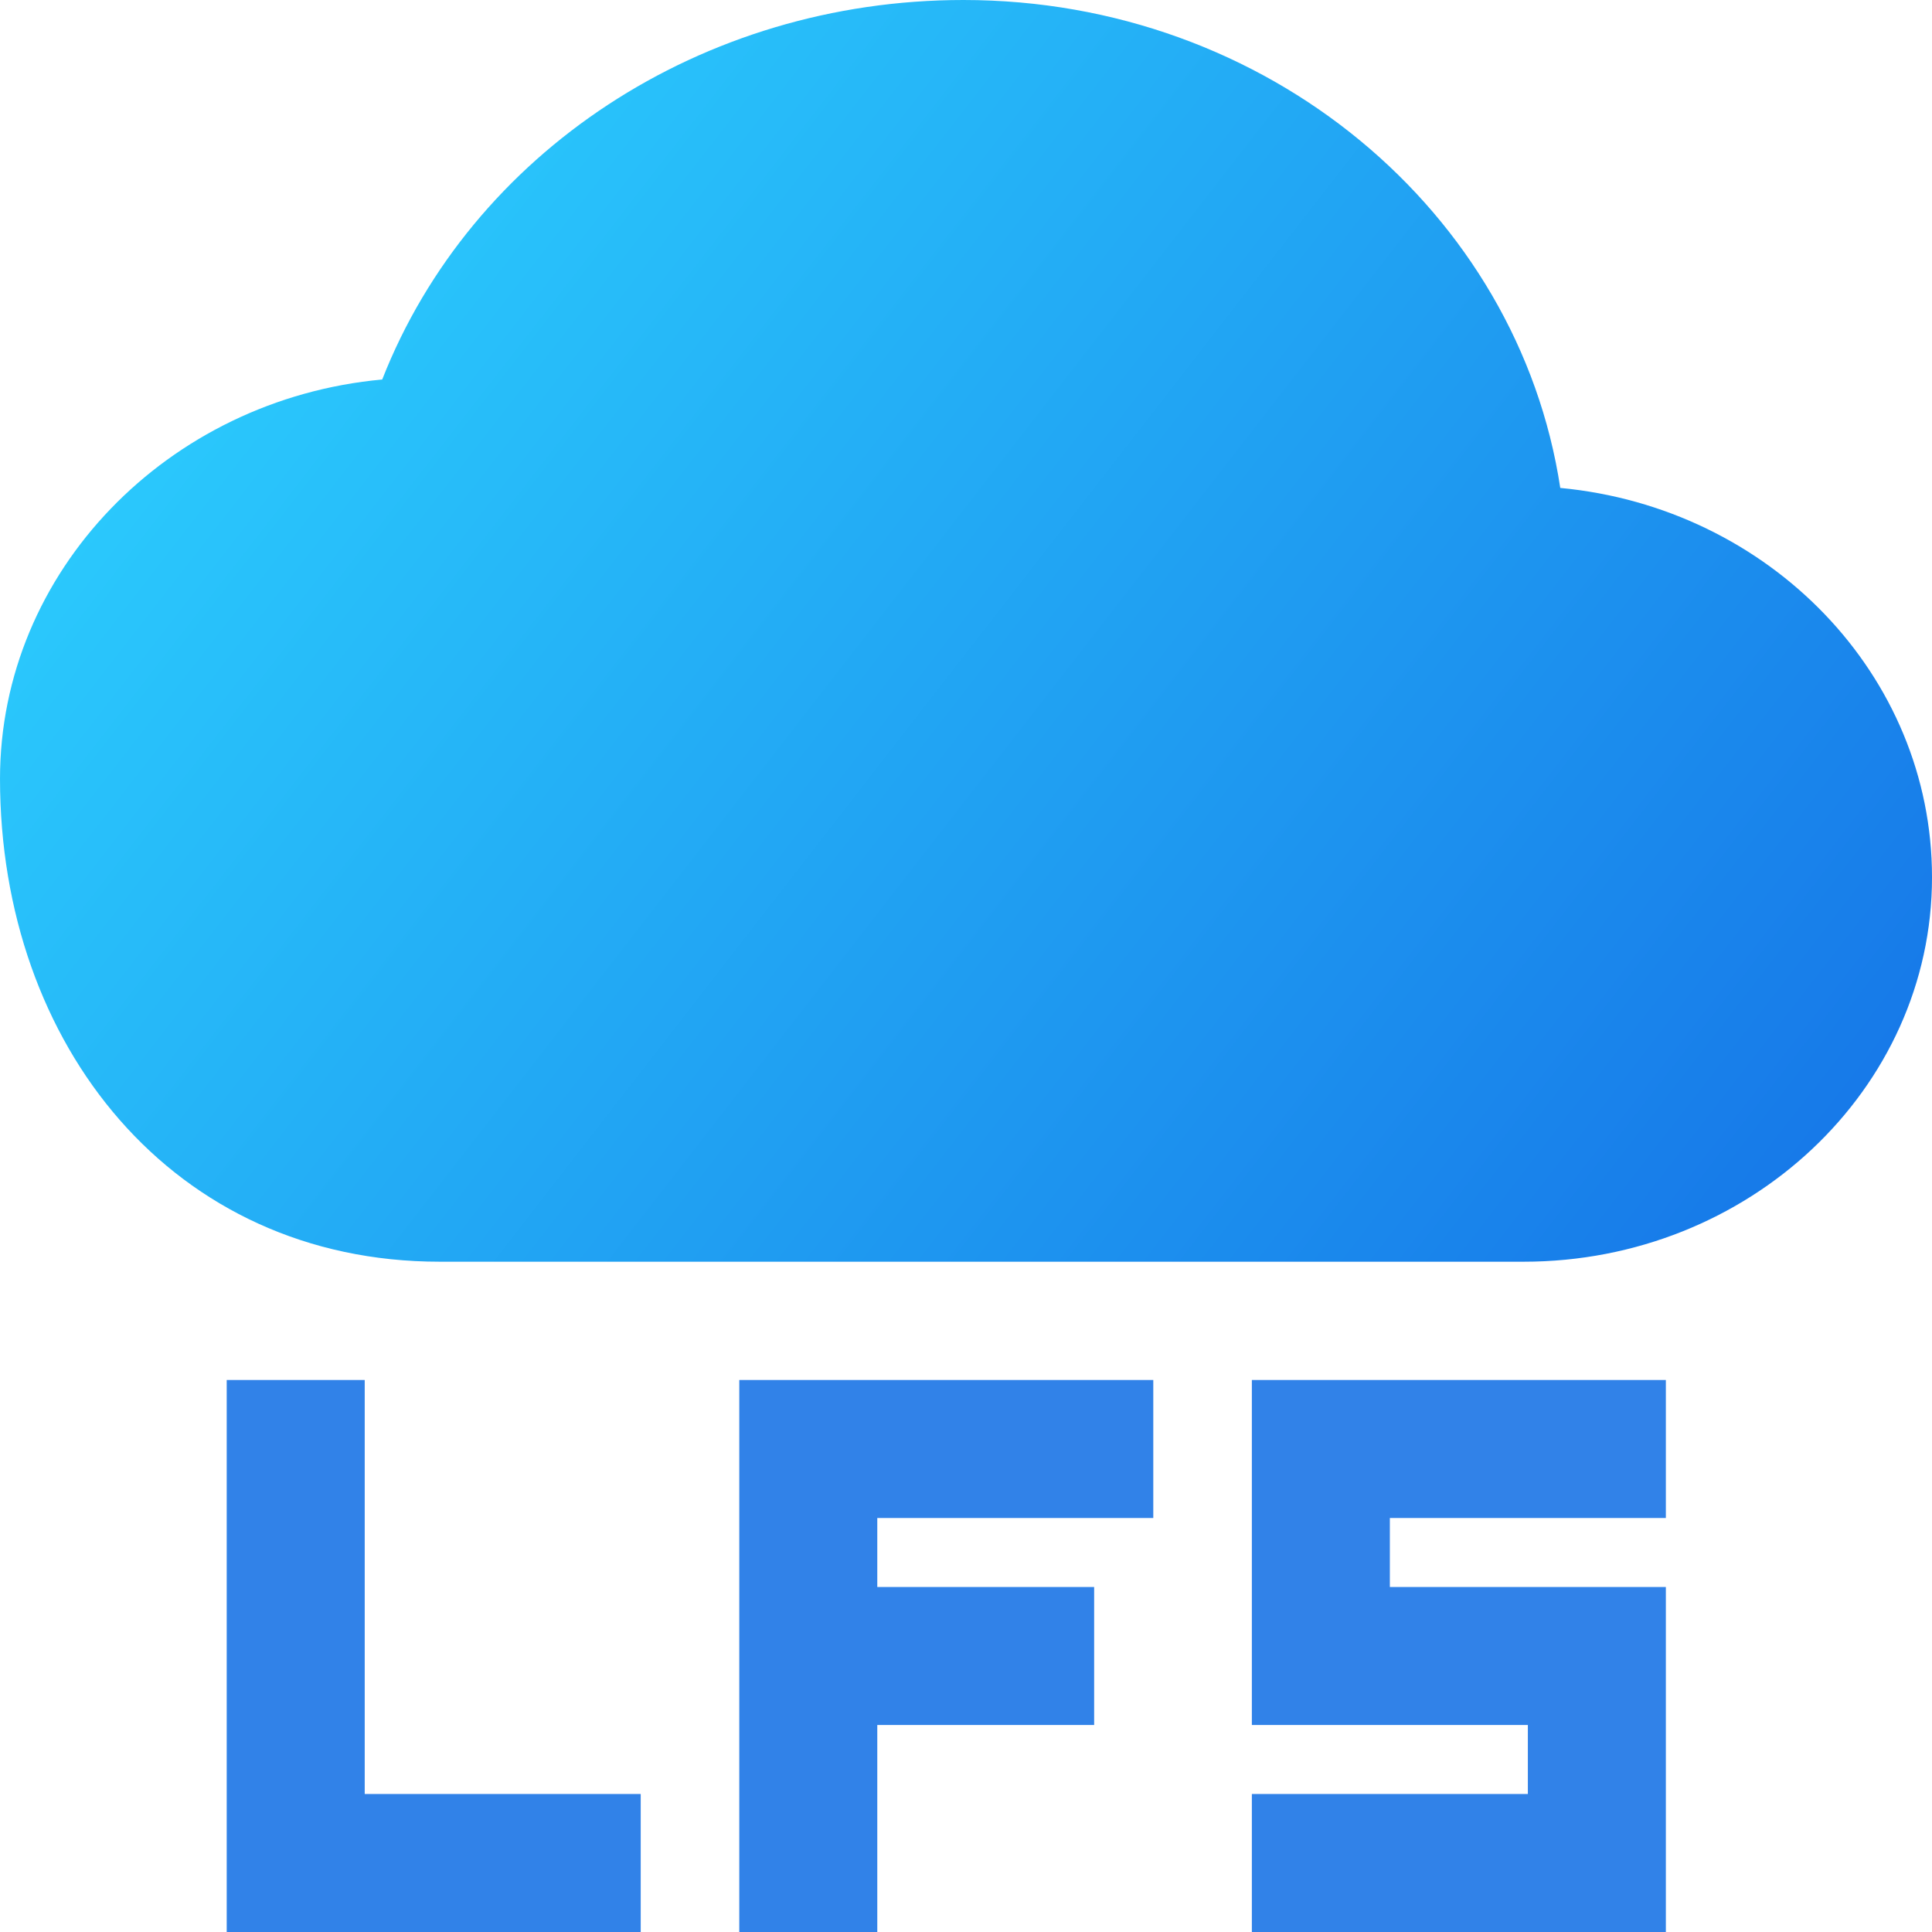
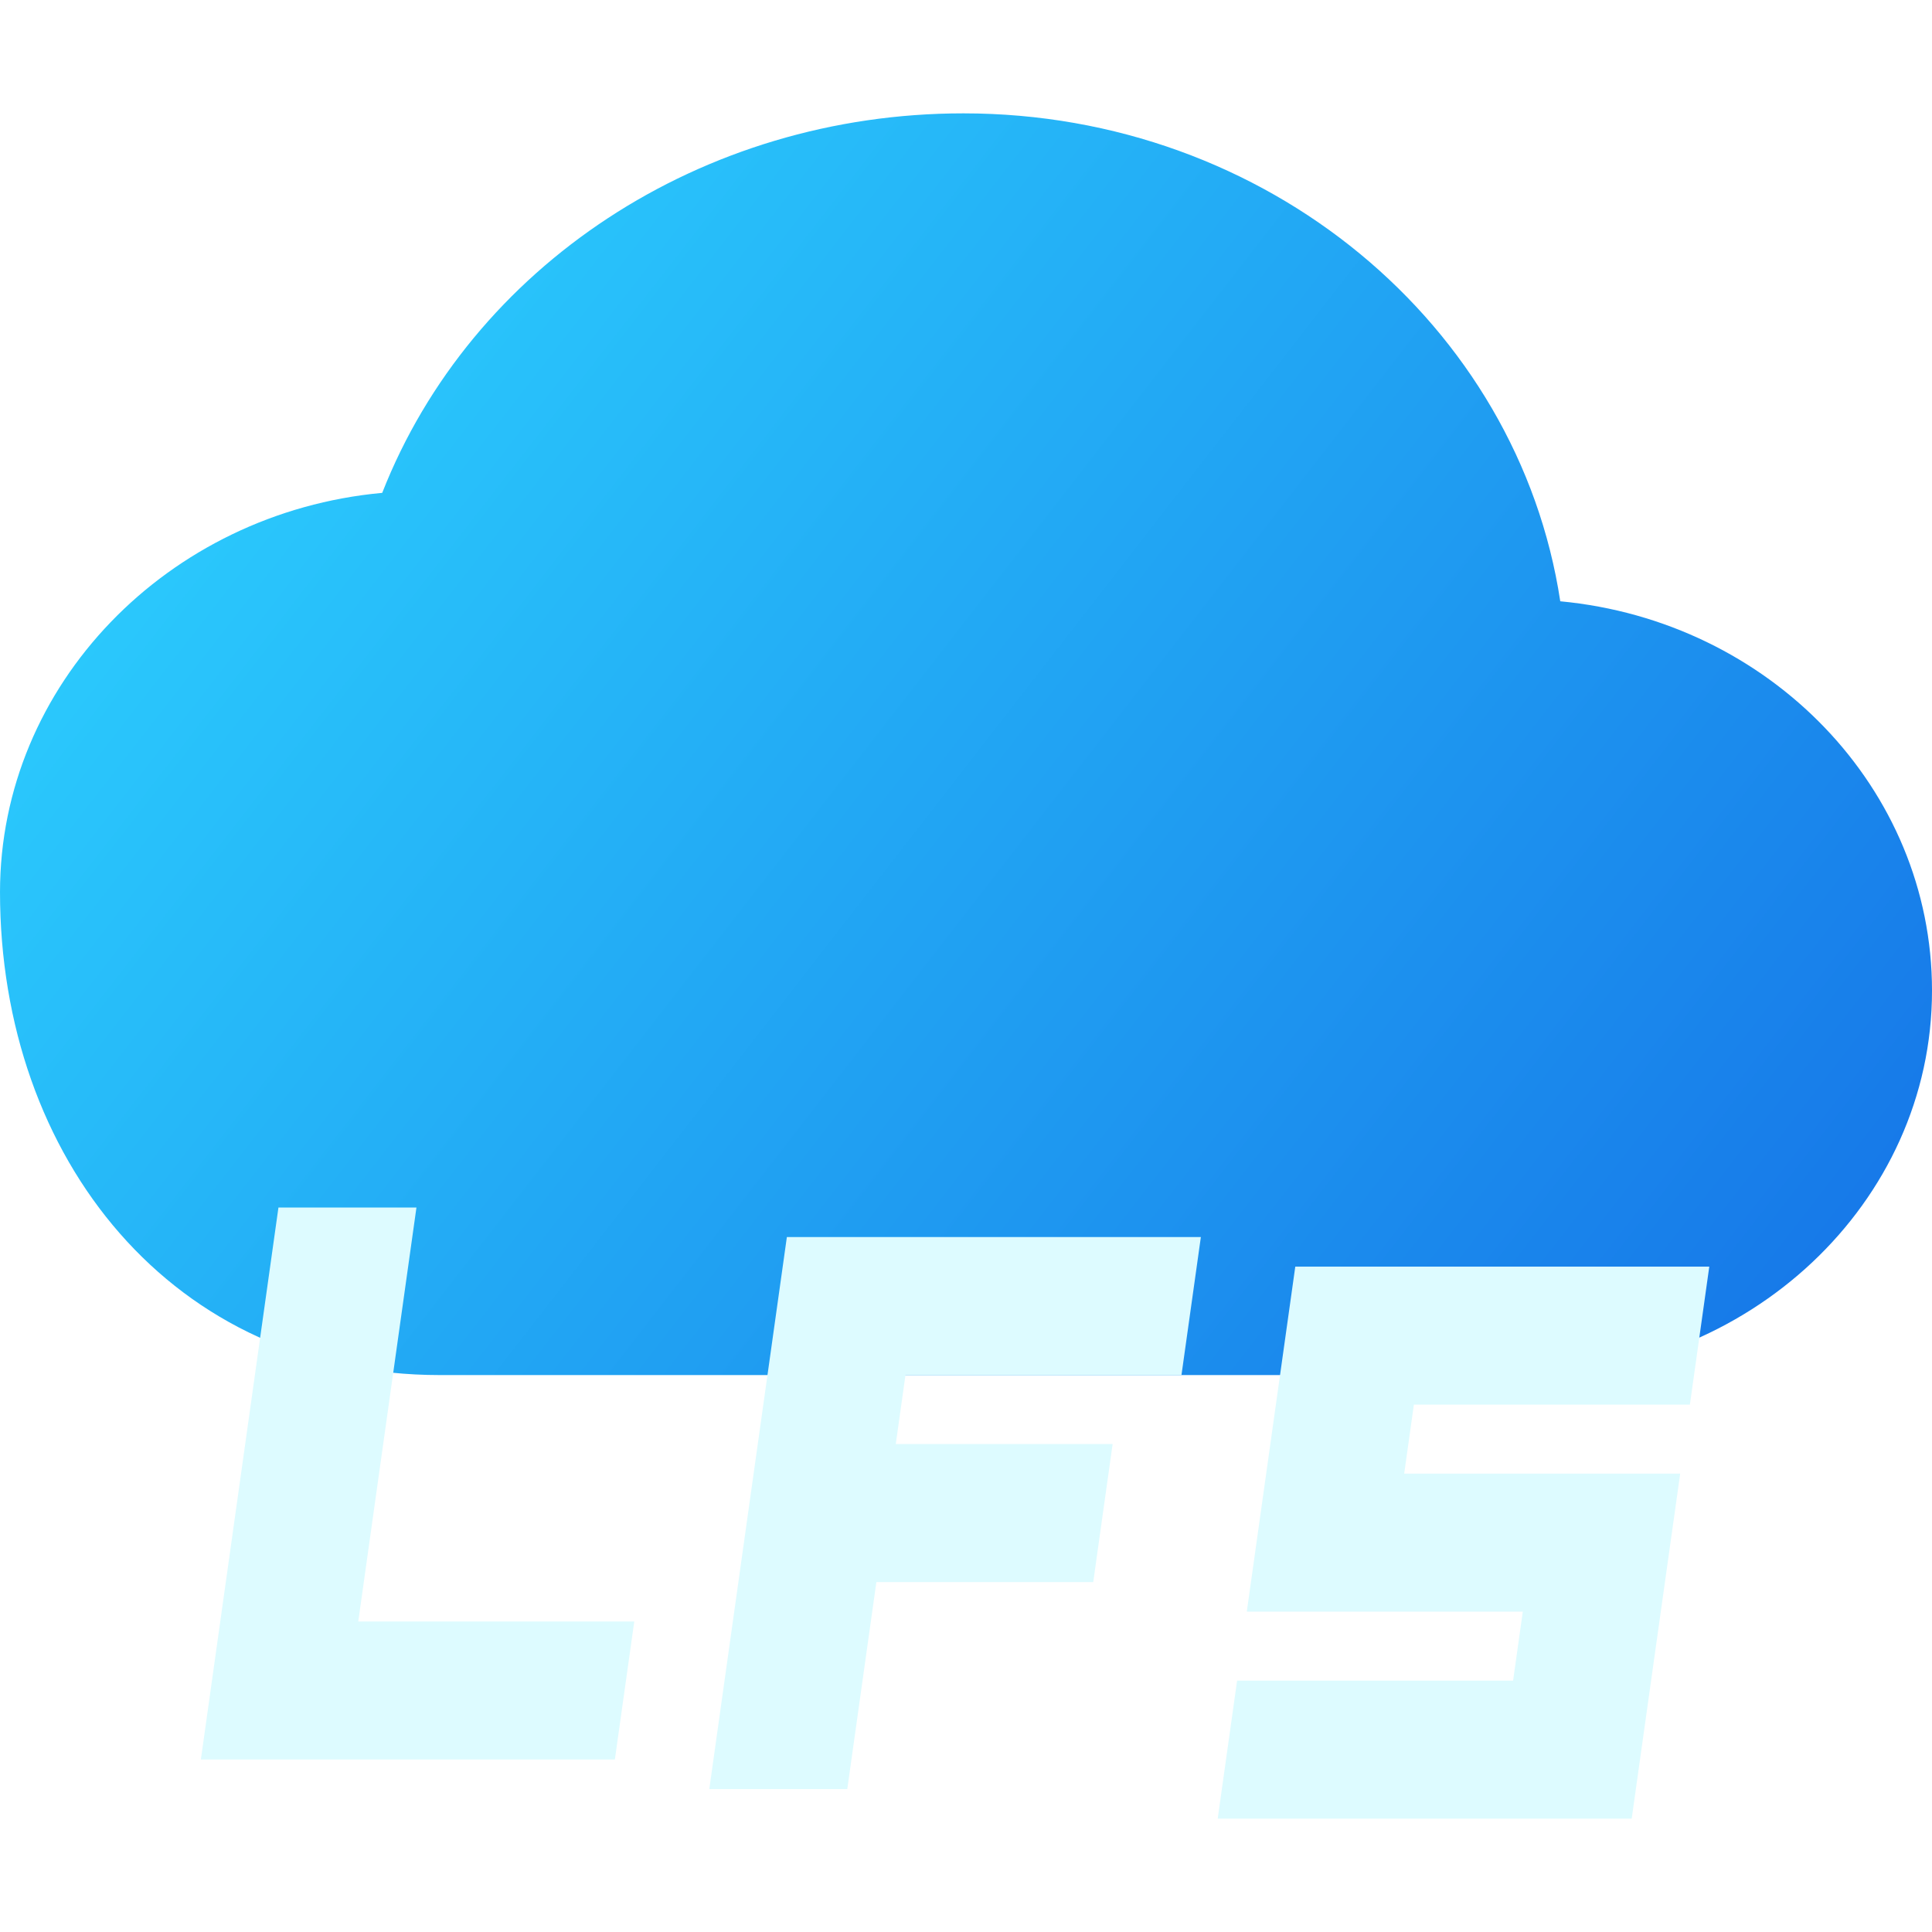
<svg xmlns="http://www.w3.org/2000/svg" viewBox="64 70 392 392" role="img" aria-labelledby="title description">
  <defs>
    <linearGradient id="solid-cloud" x1="97" y1="83" x2="424" y2="322" gradientUnits="userSpaceOnUse">
      <stop stop-color="#2DD4FF" />
      <stop offset="1" stop-color="#1677E8" />
    </linearGradient>
  </defs>
-   <path fill="url(#solid-cloud)" transform="matrix(1.062331 0 0 1 -16.736 0)" d="M160 326h207c43 0 78-35 78-78 0-41-31-75-71-79-8-56-56-99-114-99-50 0-94 31-111 77-41 4-73 39-73 81 0 54 33 98 84 98Z" />
-   <g fill="#3182E8">
-     <path d="M110 350h28v84h56v28h-84V350Z" />
-     <path d="M214 350h84v28h-56v14h44v28h-44v42h-28V350Z" />
+   <path fill="url(#solid-cloud)" transform="matrix(1.062331 0 0 1 -16.736 23)" d="M160 326h207c43 0 78-35 78-78 0-41-31-75-71-79-8-56-56-99-114-99-50 0-94 31-111 77-41 4-73 39-73 81 0 54 33 98 84 98Z" />
+   <g fill="#DDFBFF" transform="translate(58 -23) skewX(-8)">
+     <path transform="translate(0 -12)" d="M110 350h28v84h56v28h-84V350Z" />
+     <path transform="translate(0 -6)" d="M214 350h84v28h-56v14h44v28h-44v42h-28V350Z" />
    <path d="M318 350h84v28h-84zm0 42h84v28h-84zm0 42h84v28h-84zm0-70h28v42h-28zm56 42h28v42h-28z" />
  </g>
</svg>
